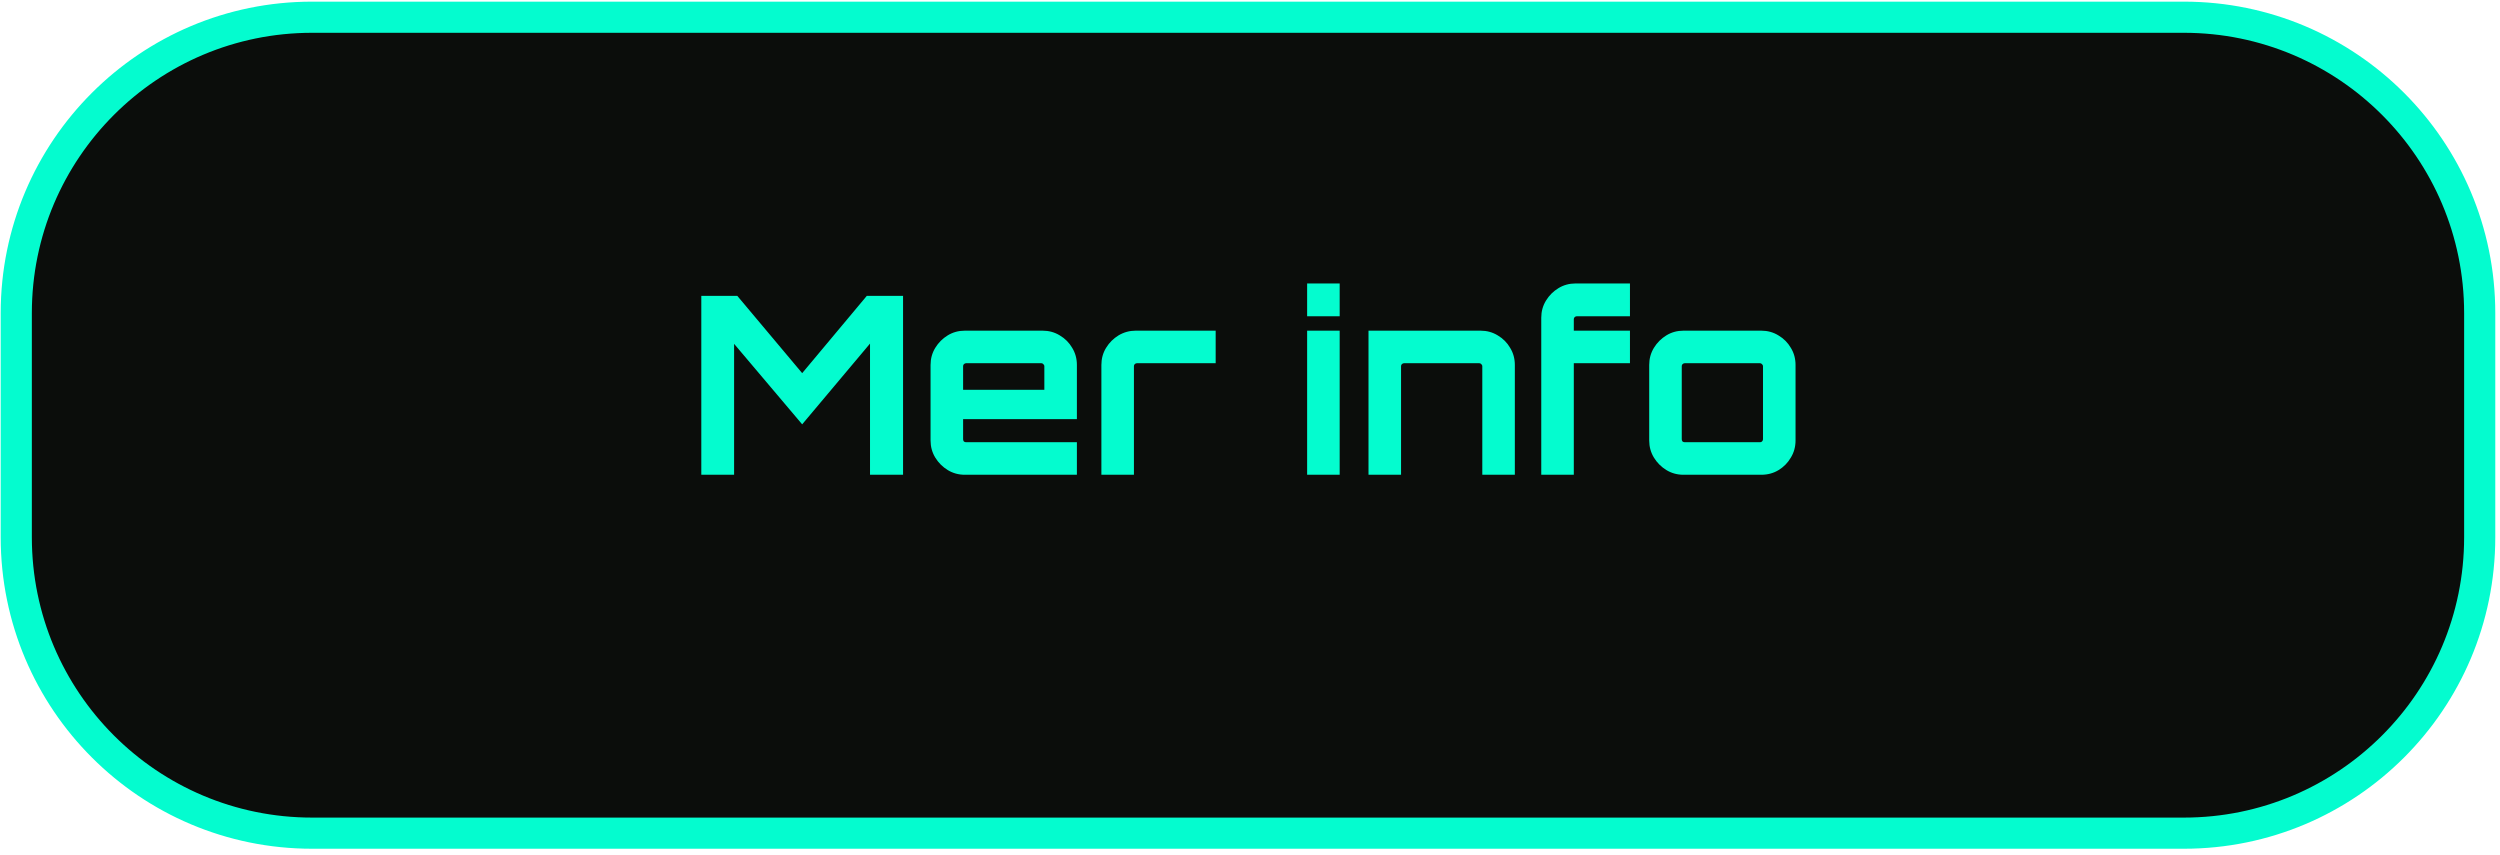
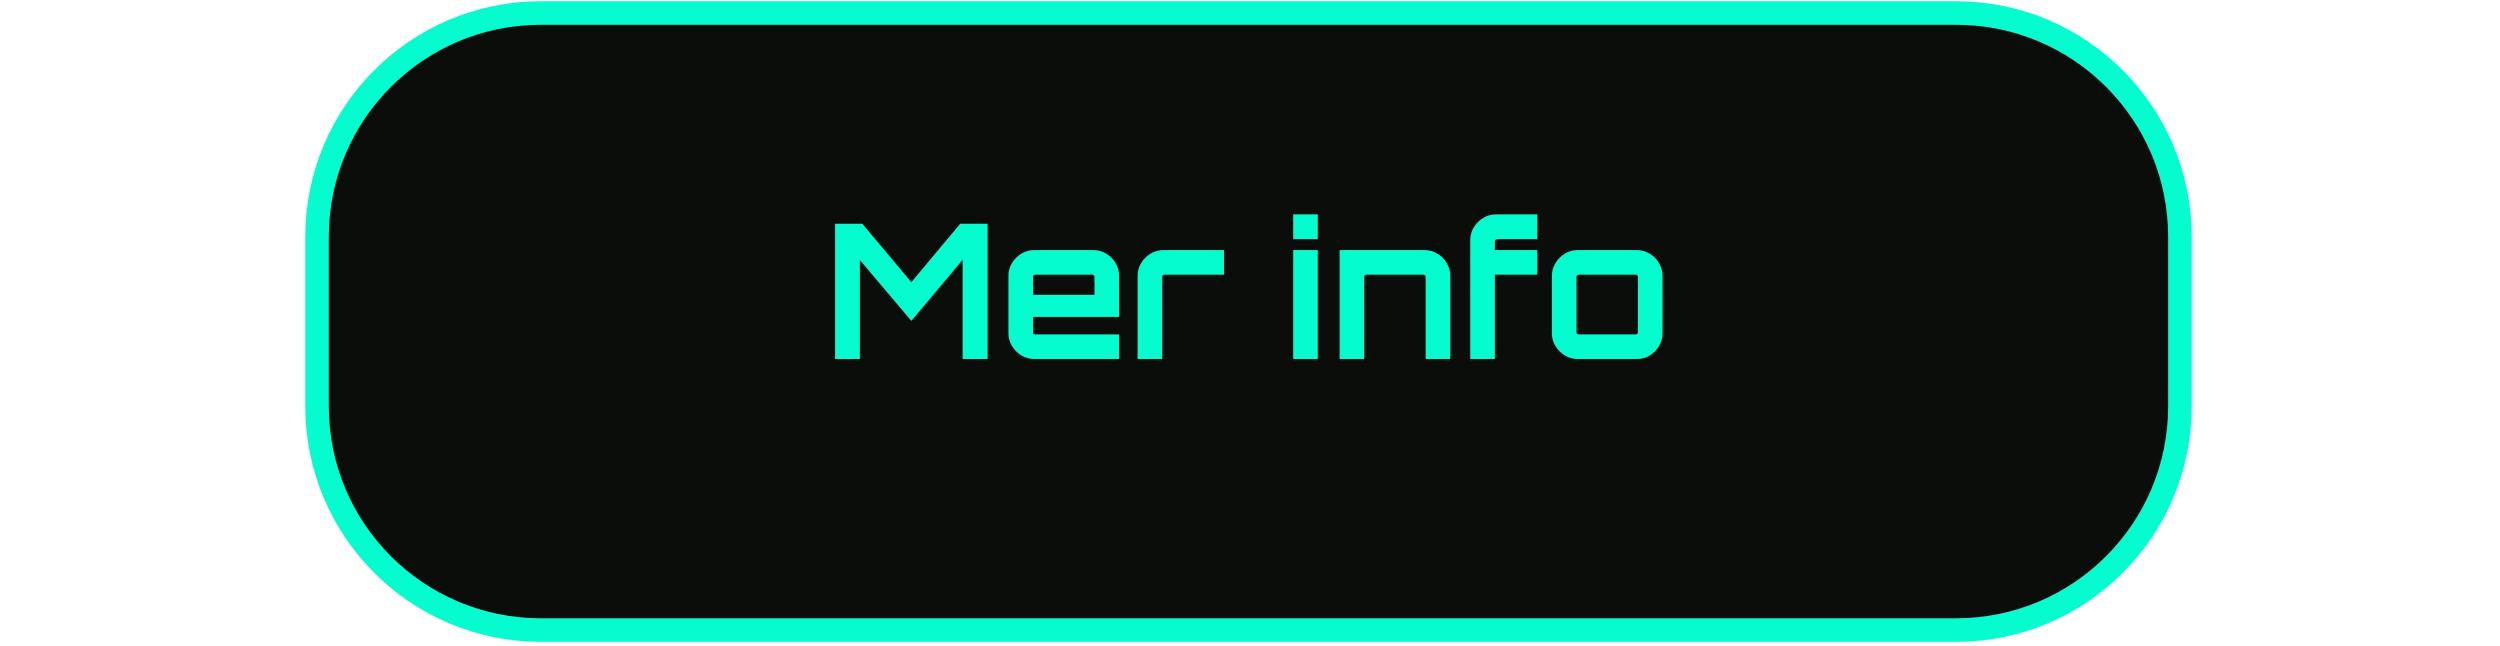
- <svg xmlns="http://www.w3.org/2000/svg" width="161" height="55" viewBox="0 0 161 55" fill="none">
+ <svg xmlns="http://www.w3.org/2000/svg" width="120" height="31" viewBox="0 0 161 55" fill="none">
  <rect x="1.048" y="1.109" width="158.645" height="52.547" rx="19.053" fill="#0B0D0B" />
  <rect x="1.048" y="1.109" width="158.645" height="52.547" rx="19.053" stroke="#04FCCF" stroke-width="2.006" />
  <path d="M45.164 30.575V19.055H47.484L51.66 24.031L55.821 19.055H58.157V30.575H56.029V22.127L51.66 27.327L47.276 22.143V30.575H45.164ZM62.136 30.575C61.731 30.575 61.363 30.473 61.032 30.271C60.702 30.068 60.435 29.801 60.232 29.471C60.03 29.14 59.928 28.772 59.928 28.367V23.503C59.928 23.097 60.03 22.729 60.232 22.399C60.435 22.068 60.702 21.801 61.032 21.599C61.363 21.396 61.731 21.295 62.136 21.295H67.144C67.55 21.295 67.918 21.396 68.248 21.599C68.59 21.801 68.856 22.068 69.048 22.399C69.251 22.729 69.352 23.097 69.352 23.503V26.991H62.024V28.287C62.024 28.34 62.04 28.388 62.072 28.431C62.115 28.463 62.163 28.479 62.216 28.479H69.352V30.575H62.136ZM62.024 25.103H67.256V23.583C67.256 23.529 67.235 23.487 67.192 23.455C67.16 23.412 67.118 23.391 67.064 23.391H62.216C62.163 23.391 62.115 23.412 62.072 23.455C62.04 23.487 62.024 23.529 62.024 23.583V25.103ZM70.929 30.575V23.503C70.929 23.097 71.03 22.729 71.233 22.399C71.435 22.068 71.702 21.801 72.033 21.599C72.374 21.396 72.742 21.295 73.137 21.295H78.289V23.391H73.217C73.163 23.391 73.115 23.412 73.073 23.455C73.041 23.487 73.025 23.529 73.025 23.583V30.575H70.929ZM84.179 30.575V21.295H86.275V30.575H84.179ZM84.179 20.367V18.255H86.275V20.367H84.179ZM88.132 30.575V21.295H95.349C95.754 21.295 96.122 21.396 96.453 21.599C96.794 21.801 97.061 22.068 97.252 22.399C97.455 22.729 97.556 23.097 97.556 23.503V30.575H95.46V23.583C95.46 23.529 95.439 23.487 95.397 23.455C95.365 23.412 95.322 23.391 95.269 23.391H90.421C90.367 23.391 90.319 23.412 90.276 23.455C90.245 23.487 90.228 23.529 90.228 23.583V30.575H88.132ZM99.257 30.575V20.463C99.257 20.057 99.359 19.689 99.561 19.359C99.764 19.028 100.03 18.761 100.361 18.559C100.692 18.356 101.06 18.255 101.465 18.255H104.969V20.367H101.545C101.492 20.367 101.444 20.388 101.401 20.431C101.369 20.463 101.353 20.505 101.353 20.559V21.295H104.969V23.391H101.353V30.575H99.257ZM108.417 30.575C108.012 30.575 107.644 30.473 107.313 30.271C106.983 30.068 106.716 29.801 106.513 29.471C106.311 29.14 106.209 28.772 106.209 28.367V23.503C106.209 23.097 106.311 22.729 106.513 22.399C106.716 22.068 106.983 21.801 107.313 21.599C107.644 21.396 108.012 21.295 108.417 21.295H113.425C113.831 21.295 114.199 21.396 114.529 21.599C114.871 21.801 115.137 22.068 115.329 22.399C115.532 22.729 115.633 23.097 115.633 23.503V28.367C115.633 28.772 115.532 29.14 115.329 29.471C115.137 29.801 114.876 30.068 114.545 30.271C114.215 30.473 113.841 30.575 113.425 30.575H108.417ZM108.497 28.479H113.345C113.399 28.479 113.441 28.463 113.473 28.431C113.516 28.388 113.537 28.34 113.537 28.287V23.583C113.537 23.529 113.516 23.487 113.473 23.455C113.441 23.412 113.399 23.391 113.345 23.391H108.497C108.444 23.391 108.396 23.412 108.353 23.455C108.321 23.487 108.305 23.529 108.305 23.583V28.287C108.305 28.34 108.321 28.388 108.353 28.431C108.396 28.463 108.444 28.479 108.497 28.479Z" fill="#04FCCF" />
</svg>
